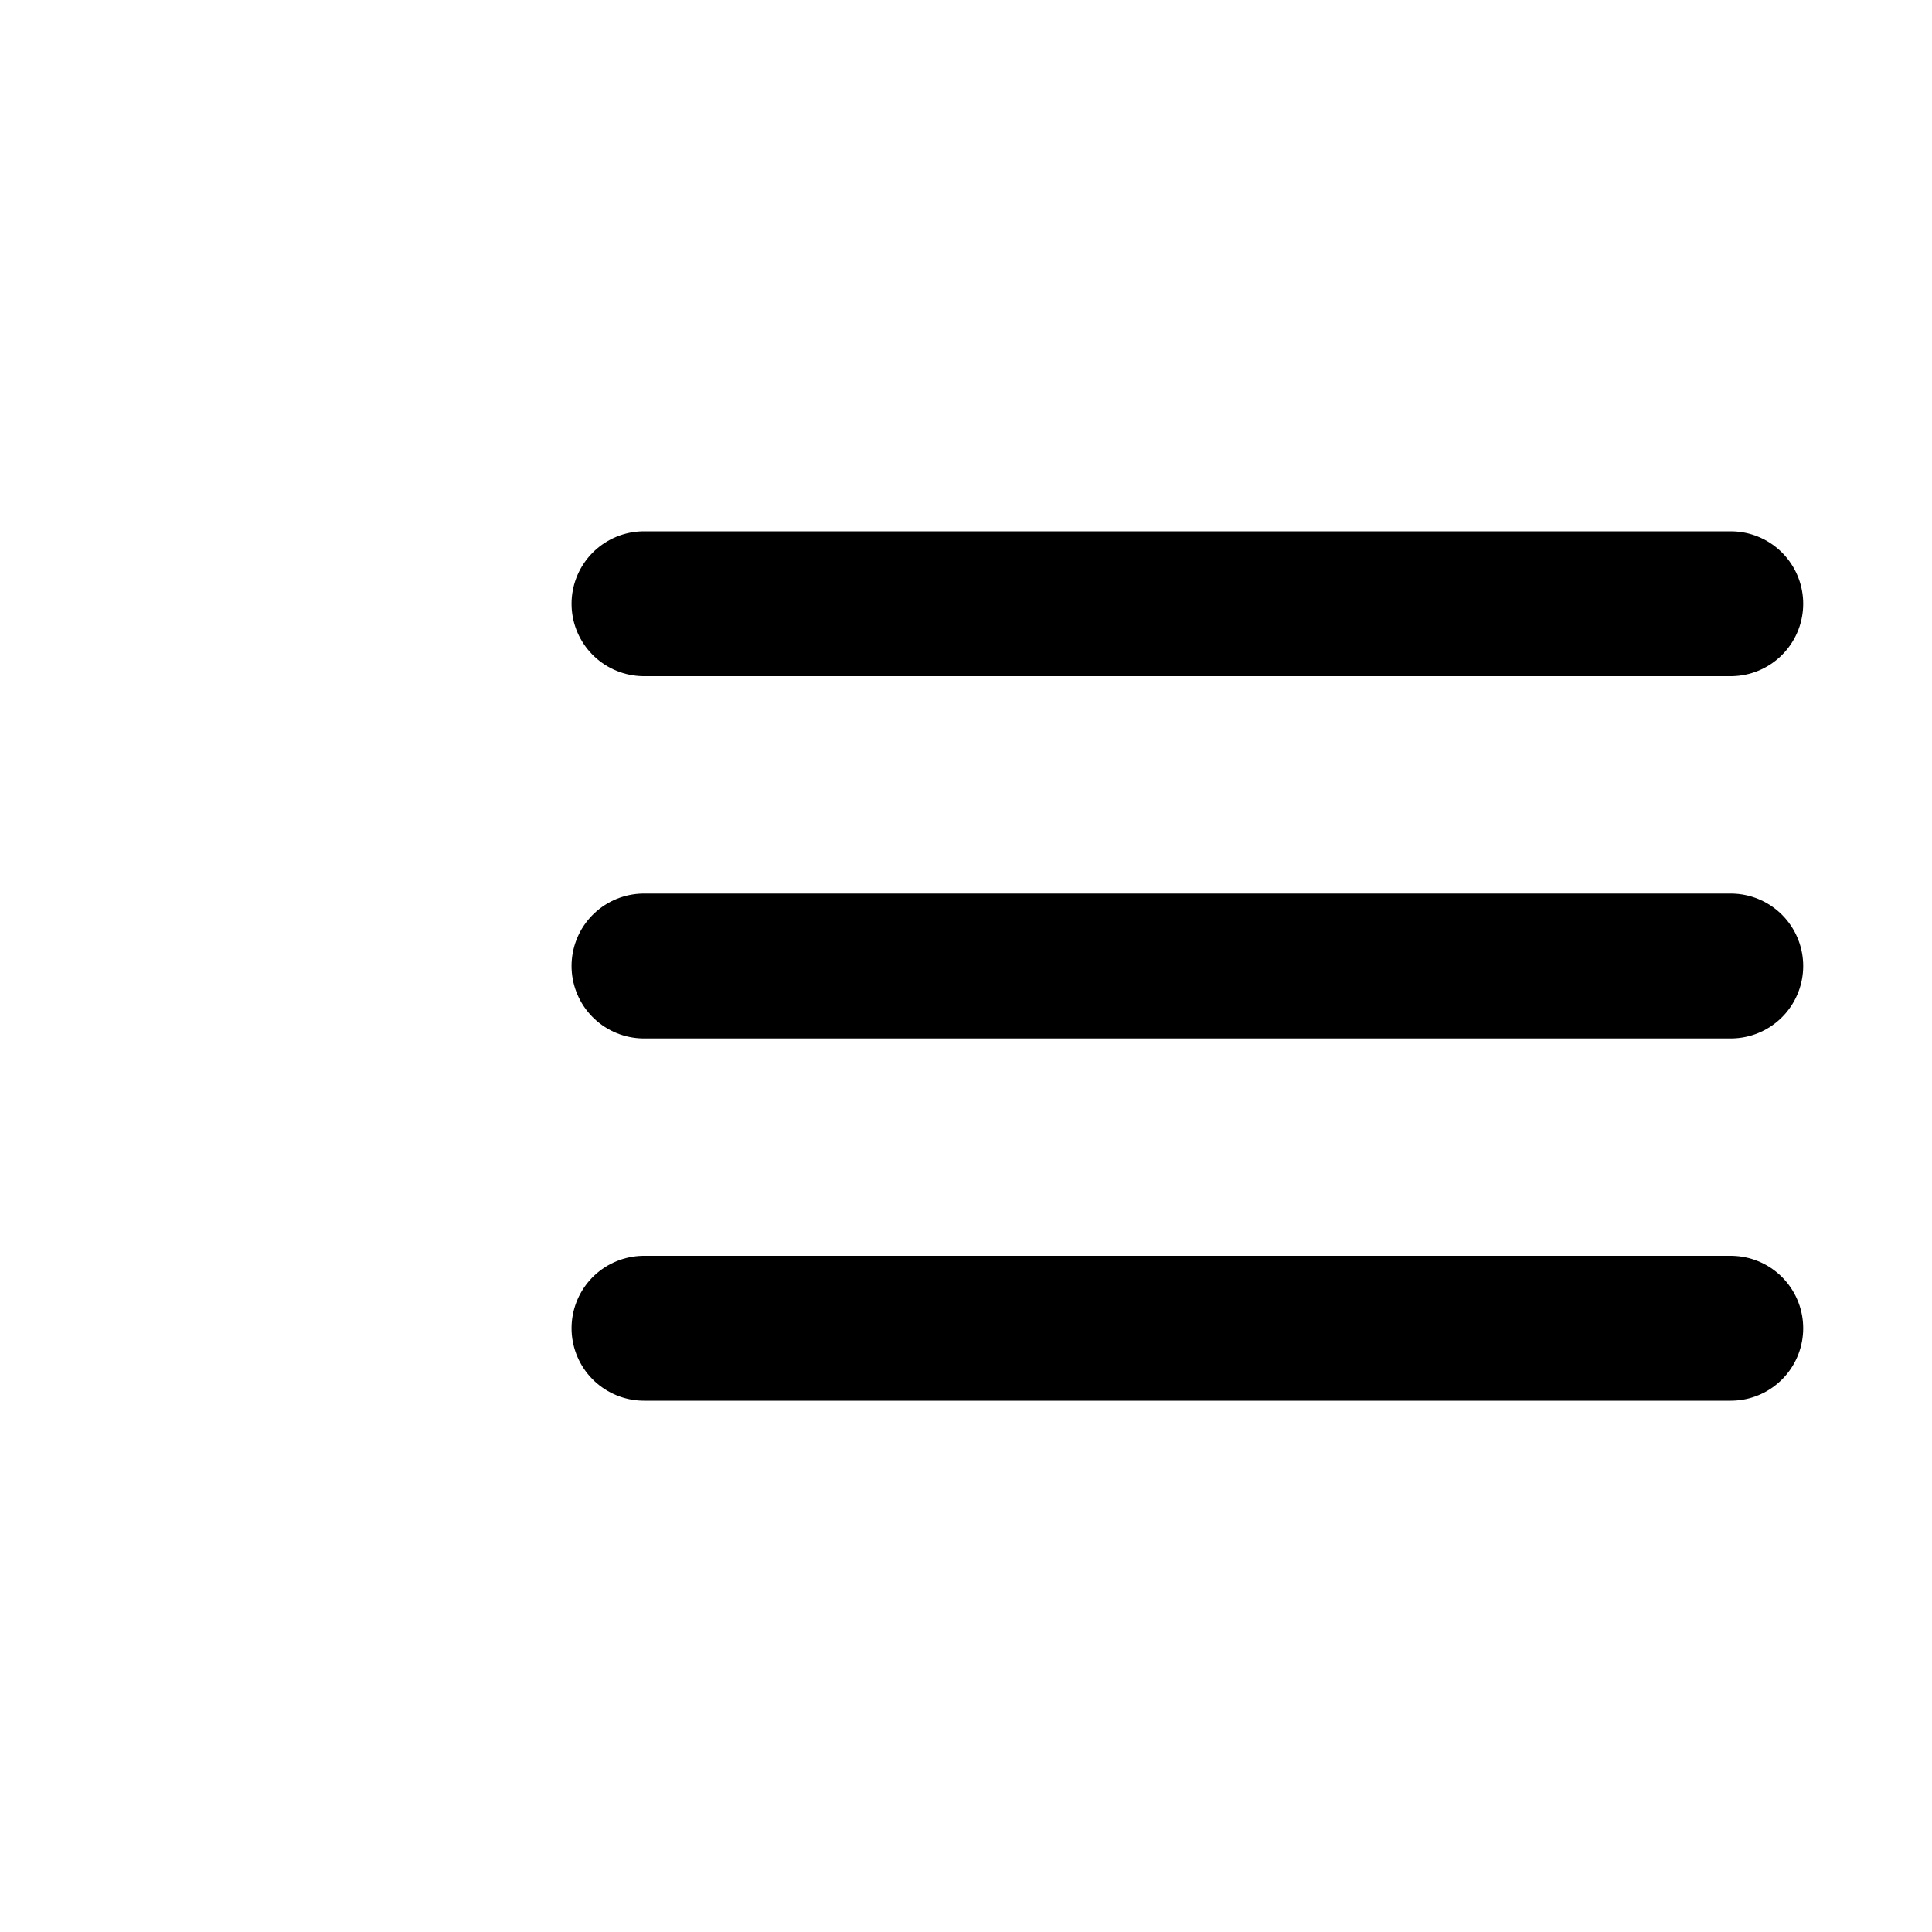
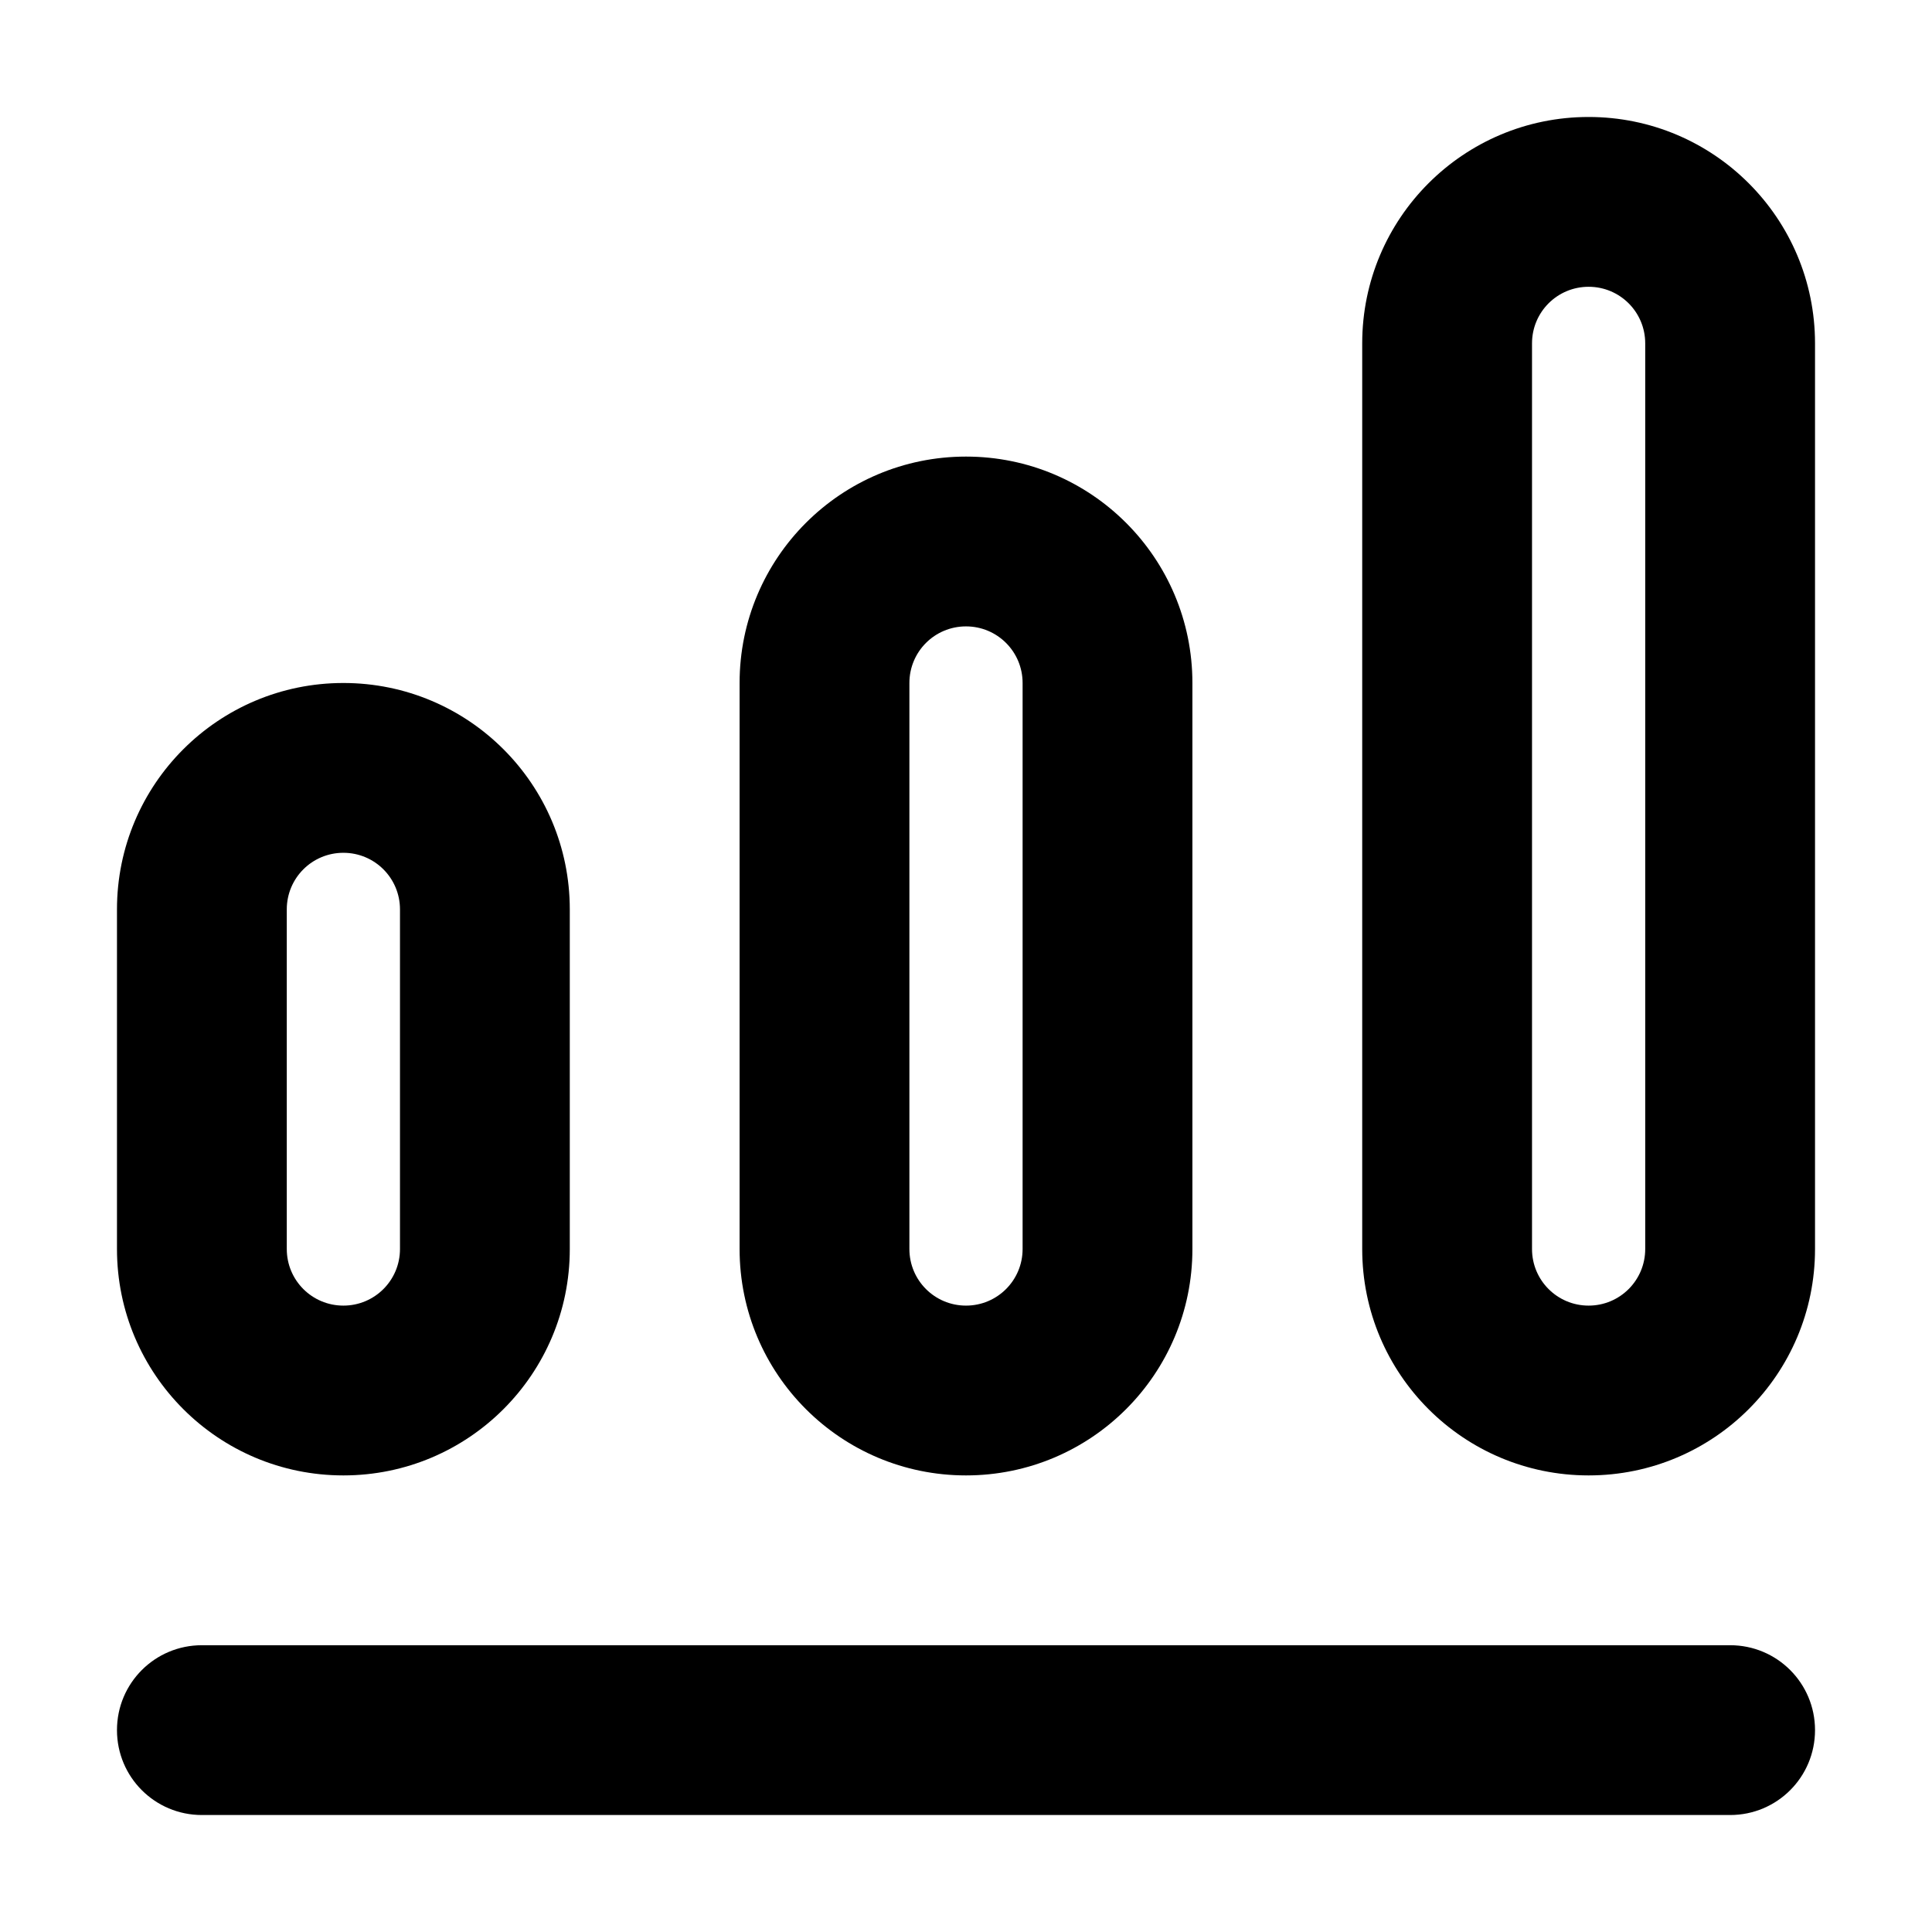
- <svg xmlns="http://www.w3.org/2000/svg" viewBox="0 0 24 24">
-   <g fill="none" stroke="currentColor" stroke-width="1.8" stroke-linecap="round" stroke-linejoin="round">
-     <path d="M8 12h13.5M8 16.5h13.5M8 7.5h13.5" />
-     <circle cx="4" cy="7.5" r="1.1" stroke="none" />
-     <circle cx="4" cy="12" r="1.1" stroke="none" />
-     <circle cx="4" cy="16.5" r="1.1" stroke="none" />
-   </g>
+ <svg xmlns="http://www.w3.org/2000/svg" t="1789977137430" class="icon" viewBox="0 0 1024 1024" version="1.1" p-id="3697" width="200" height="200">
+   <path d="M917 872H107c-24.9 0-45 20.1-45 45s20.1 45 45 45h810c24.9 0 45-20.1 45-45s-20.1-45-45-45zM182 782c66.3 0 120-53.7 120-120V482c0-66.3-53.7-120-120-120S62 415.7 62 482v180c0 66.3 53.7 120 120 120z m-30-300c0-16.6 13.4-30 30-30s30 13.4 30 30v180c0 16.6-13.4 30-30 30s-30-13.4-30-30V482zM512 782c66.3 0 120-53.7 120-120V362c0-66.3-53.7-120-120-120s-120 53.7-120 120v300c0 66.3 53.7 120 120 120z m-30-420c0-16.6 13.4-30 30-30s30 13.4 30 30v300c0 16.6-13.4 30-30 30s-30-13.4-30-30V362zM842 62c-66.3 0-120 53.7-120 120v480c0 66.3 53.7 120 120 120s120-53.7 120-120V182c0-66.3-53.7-120-120-120z m30 600c0 16.6-13.4 30-30 30s-30-13.4-30-30V182c0-16.6 13.4-30 30-30s30 13.4 30 30v480z" p-id="3698" />
</svg>
